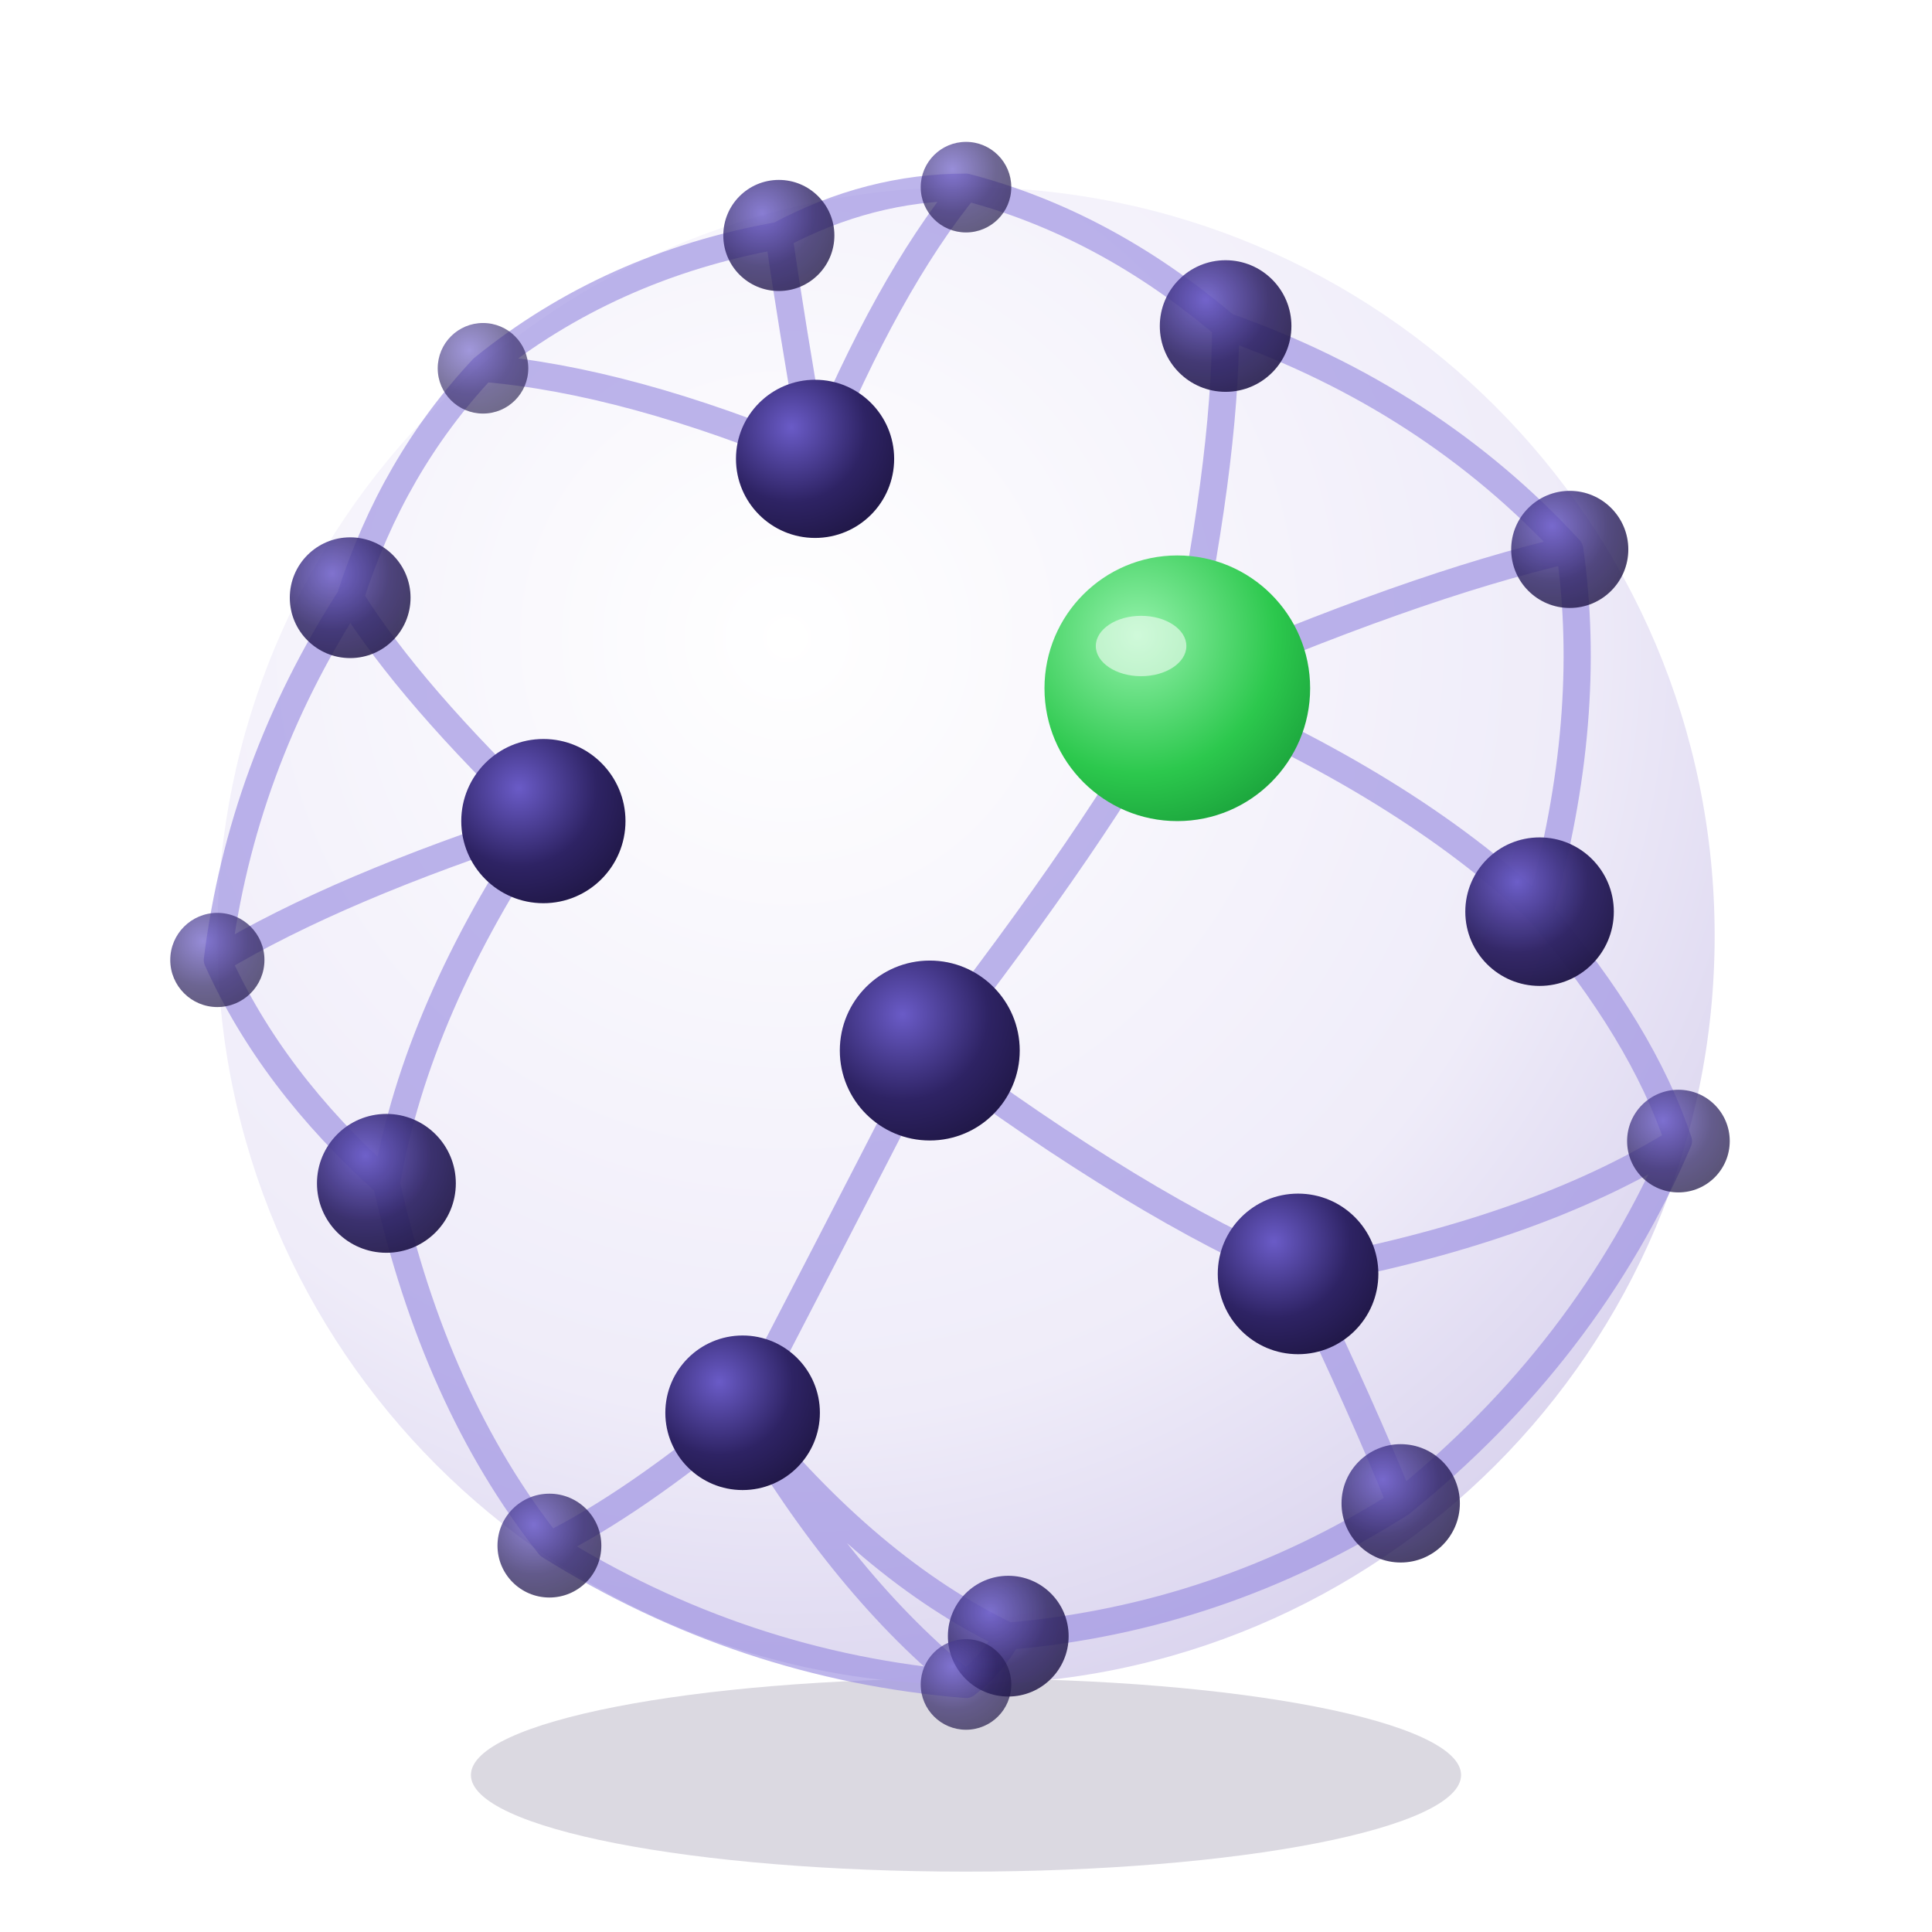
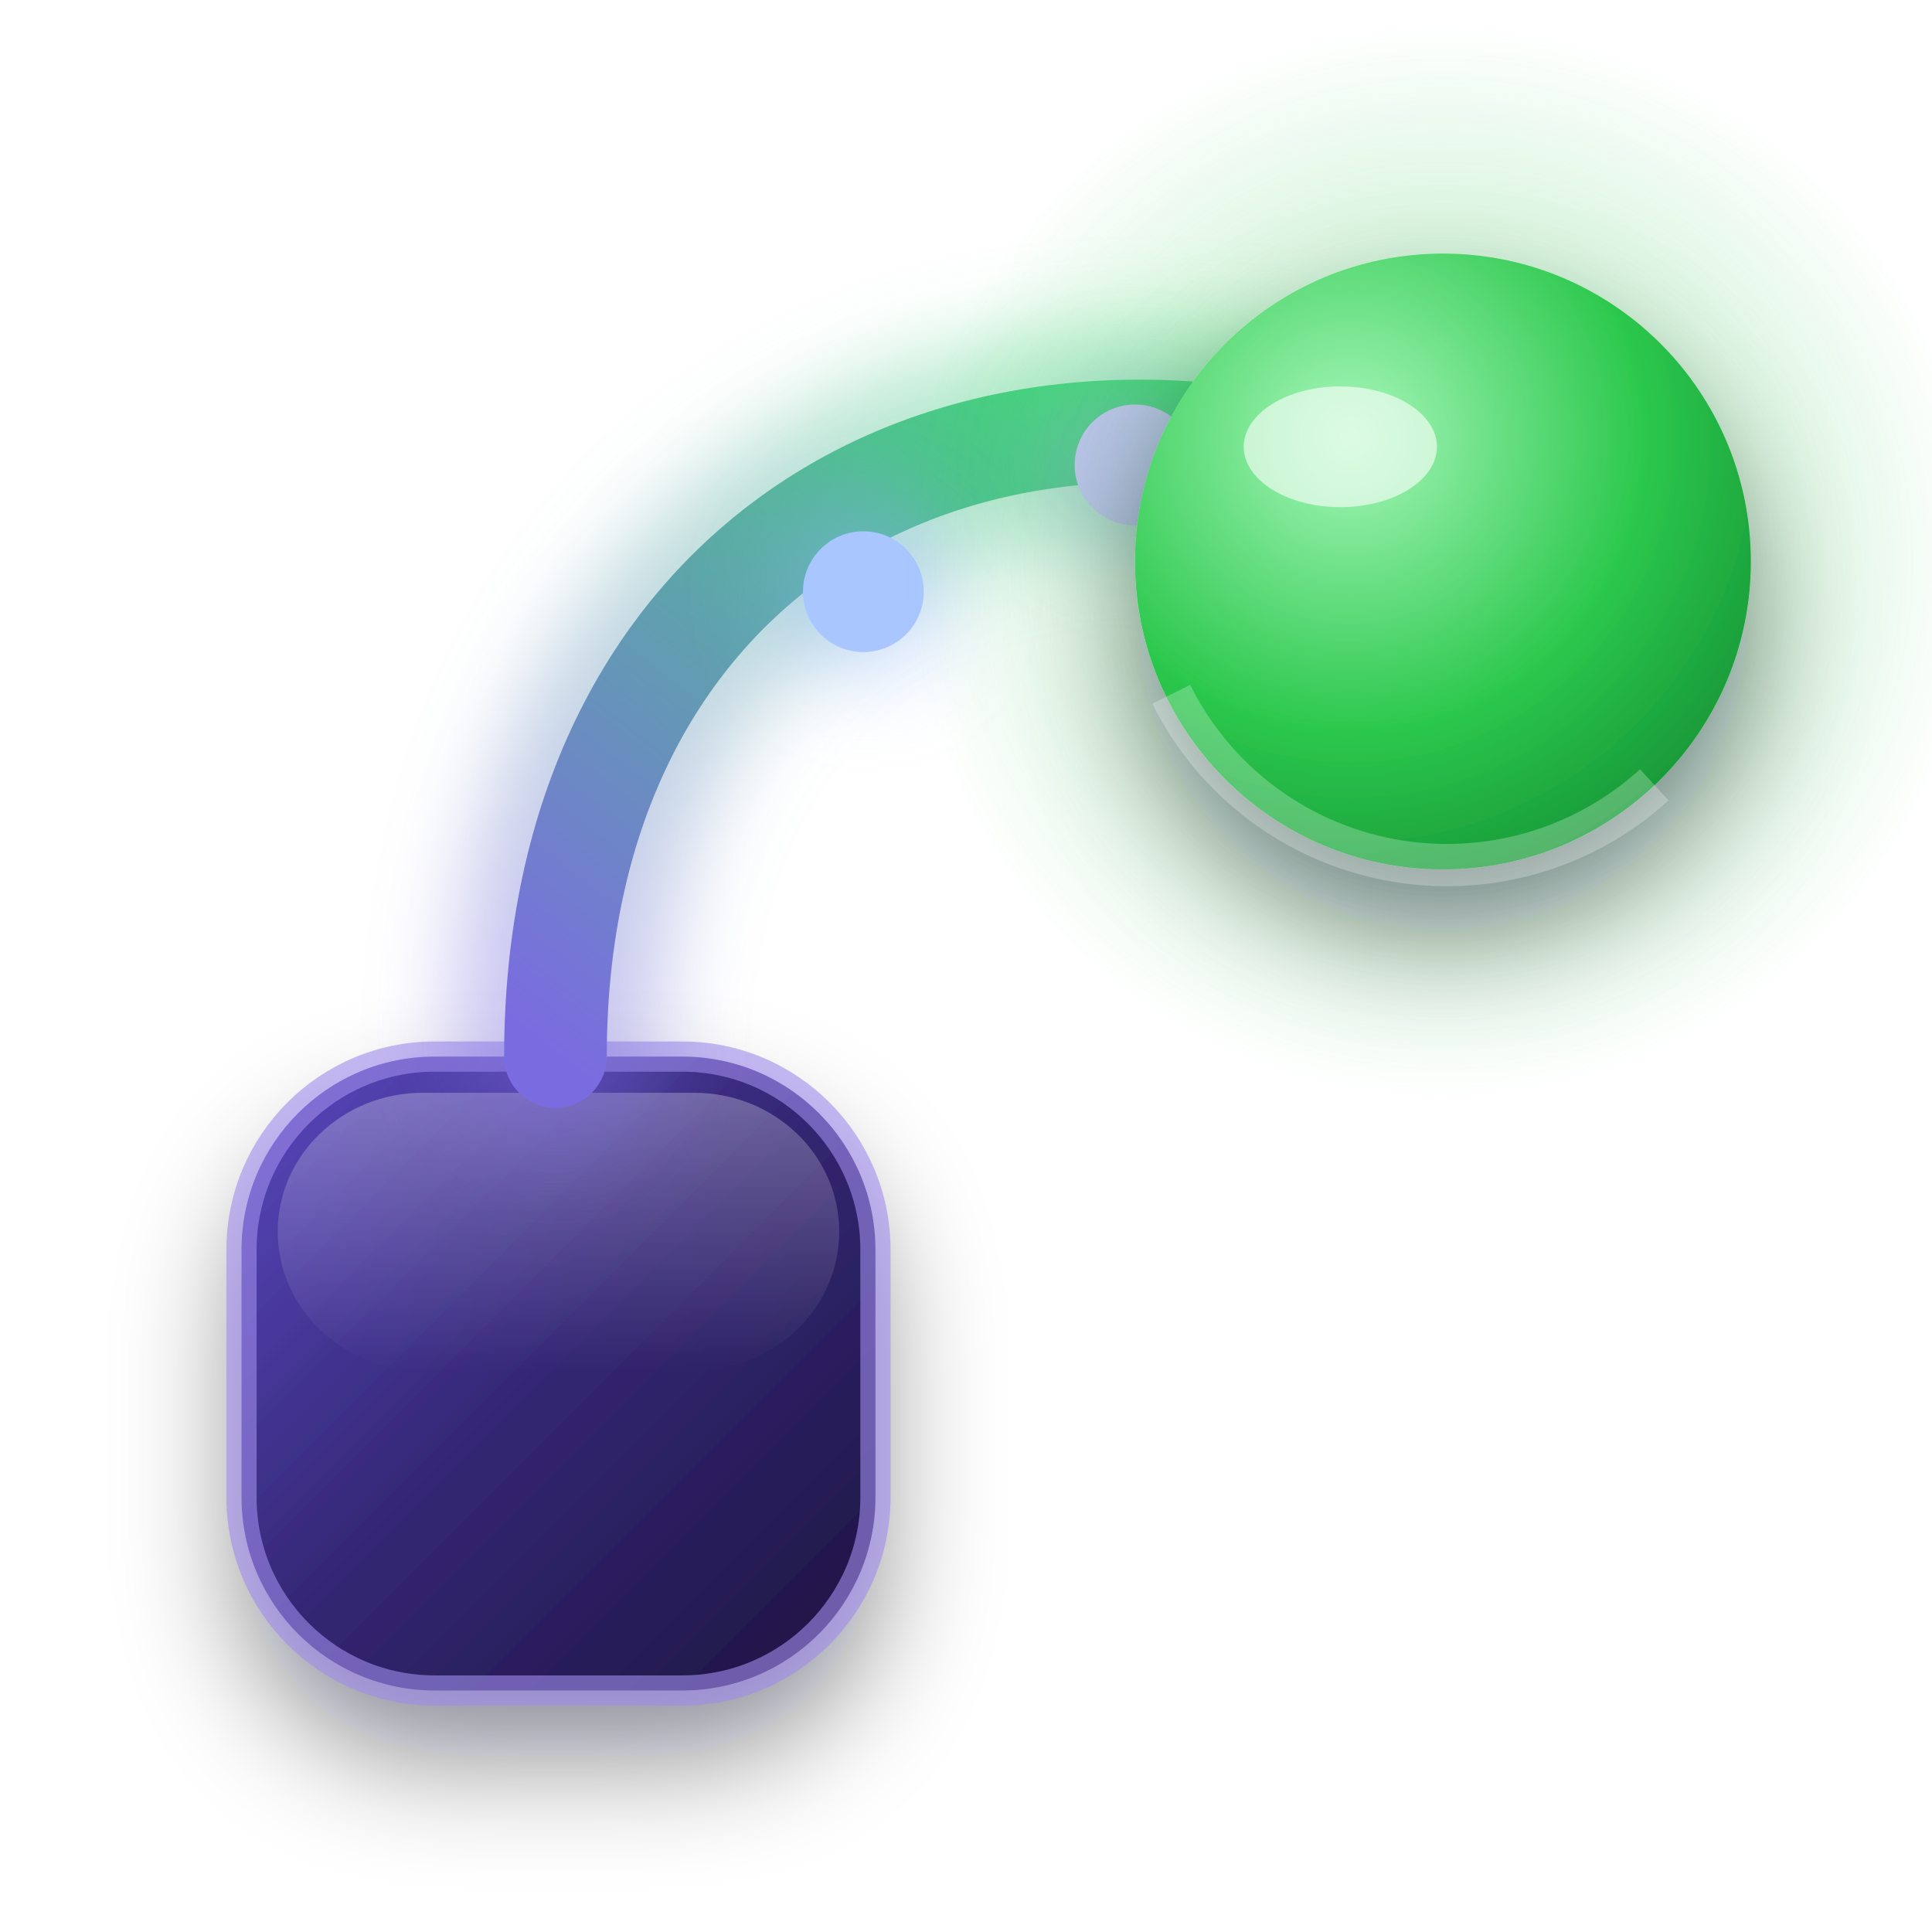
<svg xmlns="http://www.w3.org/2000/svg" viewBox="0 0 32 32" width="32" height="32">
  <defs>
-     <radialGradient id="ball" cx=".38" cy=".3" r=".95">
-       <stop offset="0" stop-color="#FFFFFF" />
-       <stop offset=".55" stop-color="#EFECF9" />
-       <stop offset=".85" stop-color="#D4CDEB" />
-       <stop offset="1" stop-color="#B4A9DB" />
+     <linearGradient id="sq" x1="0" y1="0" x2="1" y2="1">
+       <stop offset="0" stop-color="#5A48C0" />
+       <stop offset=".5" stop-color="#332672" />
+       <stop offset="1" stop-color="#1C1440" />
+     </linearGradient>
+     <linearGradient id="bevel" x1="0" y1="0" x2="0" y2="1">
+       <stop offset="0" stop-color="rgba(255,255,255,.55)" />
+       <stop offset="1" stop-color="rgba(255,255,255,0)" />
+     </linearGradient>
+     <radialGradient id="orb" cx=".35" cy=".3" r=".95">
+       <stop offset="0" stop-color="#A8F7BB" />
+       <stop offset=".5" stop-color="#2CC84D" />
+       <stop offset="1" stop-color="#0B7A2A" />
    </radialGradient>
-     <radialGradient id="nDark" cx=".35" cy=".3" r=".95">
-       <stop offset="0" stop-color="#6A5BC7" />
-       <stop offset=".5" stop-color="#2E2364" />
-       <stop offset="1" stop-color="#171034" />
+     <radialGradient id="orbGlow" cx=".5" cy=".5" r=".5">
+       <stop offset="0" stop-color="rgba(44,200,77,.55)" />
+       <stop offset=".6" stop-color="rgba(44,200,77,.18)" />
+       <stop offset="1" stop-color="rgba(44,200,77,0)" />
    </radialGradient>
-     <radialGradient id="nGreen" cx=".35" cy=".3" r=".95">
-       <stop offset="0" stop-color="#95F2AC" />
-       <stop offset=".55" stop-color="#2CC84D" />
-       <stop offset="1" stop-color="#0F8A30" />
-     </radialGradient>
+     <linearGradient id="arc" x1="0" y1="1" x2="1" y2="0">
+       <stop offset="0" stop-color="#7B6BE0" />
+       <stop offset="1" stop-color="#3BE86B" />
+     </linearGradient>
+     <filter id="soft" x="-80%" y="-80%" width="260%" height="260%">
+       <feGaussianBlur stdDeviation=".7" />
+     </filter>
+     <filter id="drop" x="-60%" y="-60%" width="220%" height="220%">
+       <feDropShadow dx="0" dy="1.1" stdDeviation="1" flood-color="#080418" flood-opacity=".45" />
+     </filter>
  </defs>
-   <ellipse cx="16" cy="29.4" rx="8.2" ry="1.6" fill="rgba(26,18,64,.16)" />
-   <circle cx="16.0" cy="15.5" r="12.4" fill="url(#ball)" />
-   <path d="M16.0 3.1 Q14.4 3.1 12.9 3.9 M16.0 3.1 Q18.3 3.7 20.3 5.4 M16.0 3.1 Q14.7 4.7 13.5 7.6 M12.9 3.9 Q13.1 5.3 13.5 7.6 M12.9 3.9 Q10.1 4.4 8.0 6.1 M20.3 5.4 Q20.3 7.7 19.5 11.4 M20.3 5.4 Q23.7 6.6 26.0 9.1 M8.0 6.1 Q6.5 7.7 5.8 9.9 M8.0 6.1 Q10.4 6.3 13.5 7.6 M26.0 9.1 Q26.4 11.9 25.5 15.1 M26.0 9.1 Q23.4 9.7 19.5 11.4 M5.8 9.9 Q6.8 11.5 9.0 13.6 M5.8 9.9 Q4.0 12.7 3.6 15.9 M19.5 11.4 Q23.3 13.0 25.5 15.1 M9.0 13.6 Q5.6 14.7 3.6 15.9 M9.0 13.6 Q6.9 16.7 6.4 19.6 M25.5 15.1 Q27.2 17.1 27.8 18.9 M3.6 15.9 Q4.5 17.9 6.4 19.6 M15.4 17.4 Q13.5 21.1 12.3 23.4 M15.4 17.4 Q18.9 20.0 21.5 21.1 M19.5 11.4 Q18.2 13.8 15.4 17.4 M27.8 18.9 Q25.4 20.4 21.5 21.1 M27.8 18.9 Q26.3 22.4 23.2 24.9 M6.4 19.6 Q7.2 23.2 9.1 25.6 M21.5 21.1 Q22.6 23.4 23.2 24.9 M12.3 23.4 Q10.5 24.9 9.1 25.6 M12.3 23.4 Q14.4 26.0 16.7 27.1 M12.3 23.4 Q14.0 26.3 16.0 27.9 M23.2 24.9 Q20.2 26.8 16.7 27.1 M9.1 25.6 Q12.3 27.6 16.0 27.9 M16.7 27.1 Q16.4 27.6 16.0 27.9" fill="none" stroke="#9A8DE0" stroke-width=".45" opacity=".65" stroke-linecap="round" />
-   <circle cx="16.0" cy="3.1" r="0.75" fill="url(#nDark)" opacity="0.69" />
-   <circle cx="12.9" cy="3.9" r="0.92" fill="url(#nDark)" opacity="0.79" />
-   <circle cx="20.3" cy="5.4" r="1.09" fill="url(#nDark)" opacity="0.89" />
-   <circle cx="8.0" cy="6.1" r="0.75" fill="url(#nDark)" opacity="0.63" />
-   <circle cx="13.5" cy="7.6" r="1.31" fill="url(#nDark)" opacity="1.00" />
-   <circle cx="26.0" cy="9.1" r="0.97" fill="url(#nDark)" opacity="0.82" />
-   <circle cx="5.8" cy="9.9" r="1.00" fill="url(#nDark)" opacity="0.84" />
-   <circle cx="9.0" cy="13.6" r="1.36" fill="url(#nDark)" opacity="1.00" />
-   <circle cx="25.5" cy="15.1" r="1.23" fill="url(#nDark)" opacity="0.97" />
-   <circle cx="3.6" cy="15.9" r="0.78" fill="url(#nDark)" opacity="0.70" />
-   <circle cx="15.4" cy="17.4" r="1.49" fill="url(#nDark)" opacity="1.00" />
-   <circle cx="27.8" cy="18.9" r="0.85" fill="url(#nDark)" opacity="0.74" />
-   <circle cx="6.4" cy="19.6" r="1.15" fill="url(#nDark)" opacity="0.93" />
-   <circle cx="21.5" cy="21.1" r="1.33" fill="url(#nDark)" opacity="1.00" />
-   <circle cx="12.3" cy="23.4" r="1.28" fill="url(#nDark)" opacity="1.00" />
-   <circle cx="23.2" cy="24.9" r="0.98" fill="url(#nDark)" opacity="0.82" />
-   <circle cx="9.1" cy="25.6" r="0.86" fill="url(#nDark)" opacity="0.75" />
-   <circle cx="16.7" cy="27.1" r="1.00" fill="url(#nDark)" opacity="0.84" />
-   <circle cx="16.0" cy="27.9" r="0.75" fill="url(#nDark)" opacity="0.69" />
-   <circle cx="19.5" cy="11.4" r="2.2" fill="url(#nGreen)" />
-   <ellipse cx="18.9" cy="10.7" rx=".75" ry=".5" fill="rgba(255,255,255,.55)" />
+   <g filter="url(#drop)">
+     <rect x="4" y="17.5" width="10.5" height="10.5" rx="3.2" fill="url(#sq)" />
+   </g>
+   <rect x="4.6" y="18.1" width="9.3" height="4.6" rx="2.4" fill="url(#bevel)" opacity=".5" />
+   <rect x="4" y="17.5" width="10.5" height="10.5" rx="3.2" fill="none" stroke="rgba(158,141,235,.6)" stroke-width=".5" />
+   <path d="M9.2 17.5 C9.2 9.5 15.5 5.6 22.6 7.7" fill="none" stroke="url(#arc)" stroke-width="3.4" stroke-linecap="round" opacity=".4" filter="url(#soft)" />
+   <path d="M9.2 17.5 C9.2 9.5 15.5 5.6 22.6 7.7" fill="none" stroke="url(#arc)" stroke-width="1.7" stroke-linecap="round" />
+   <circle cx="14.3" cy="9.8" r="1.5" fill="#8FB3FF" opacity=".35" filter="url(#soft)" />
+   <circle cx="14.3" cy="9.8" r="1" fill="#A9C6FF" />
+   <circle cx="18.8" cy="7.7" r="1.5" fill="#B3A6F7" opacity=".35" filter="url(#soft)" />
+   <circle cx="18.8" cy="7.7" r="1" fill="#CFC5FF" />
+   <circle cx="23.9" cy="9.3" r="9" fill="url(#orbGlow)" />
+   <g filter="url(#drop)">
+     <circle cx="23.9" cy="9.3" r="5.1" fill="url(#orb)" />
+   </g>
+   <path d="M19.4 11.5 A5.1 5.1 0 0 0 27.4 13" fill="none" stroke="rgba(255,255,255,.25)" stroke-width=".7" />
+   <ellipse cx="22.2" cy="7.4" rx="1.6" ry="1" fill="rgba(255,255,255,.6)" />
</svg>
